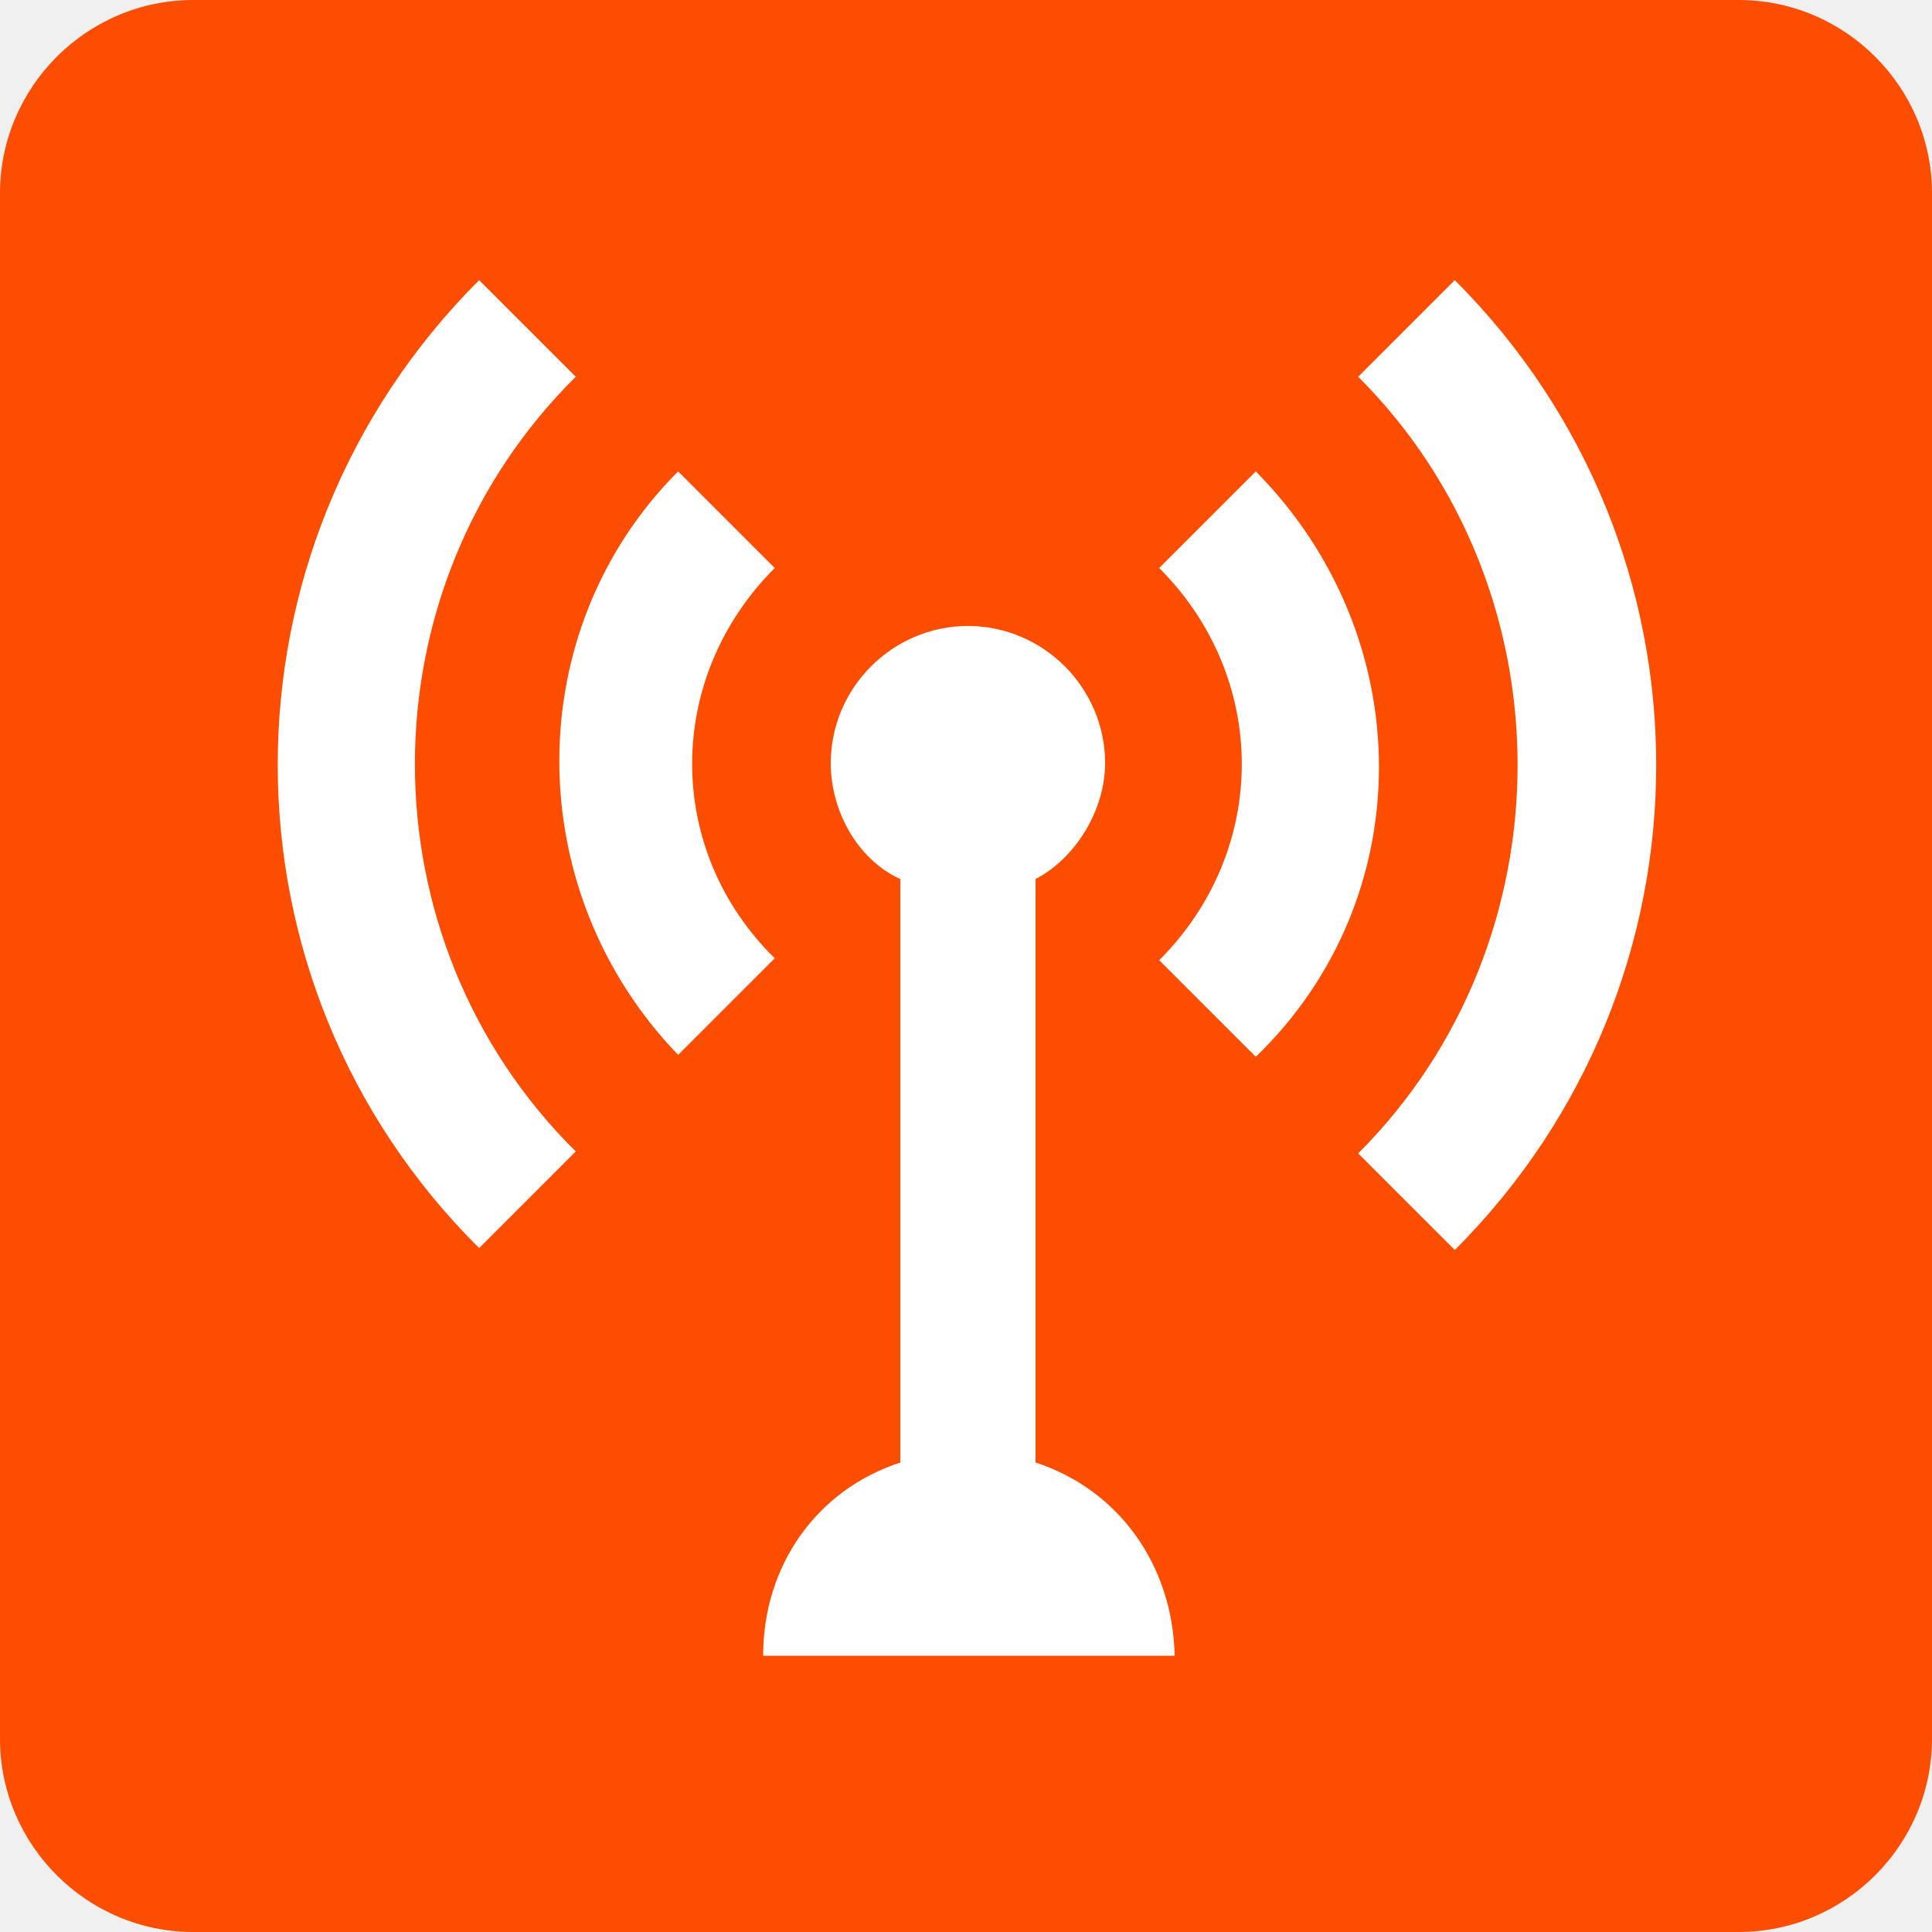
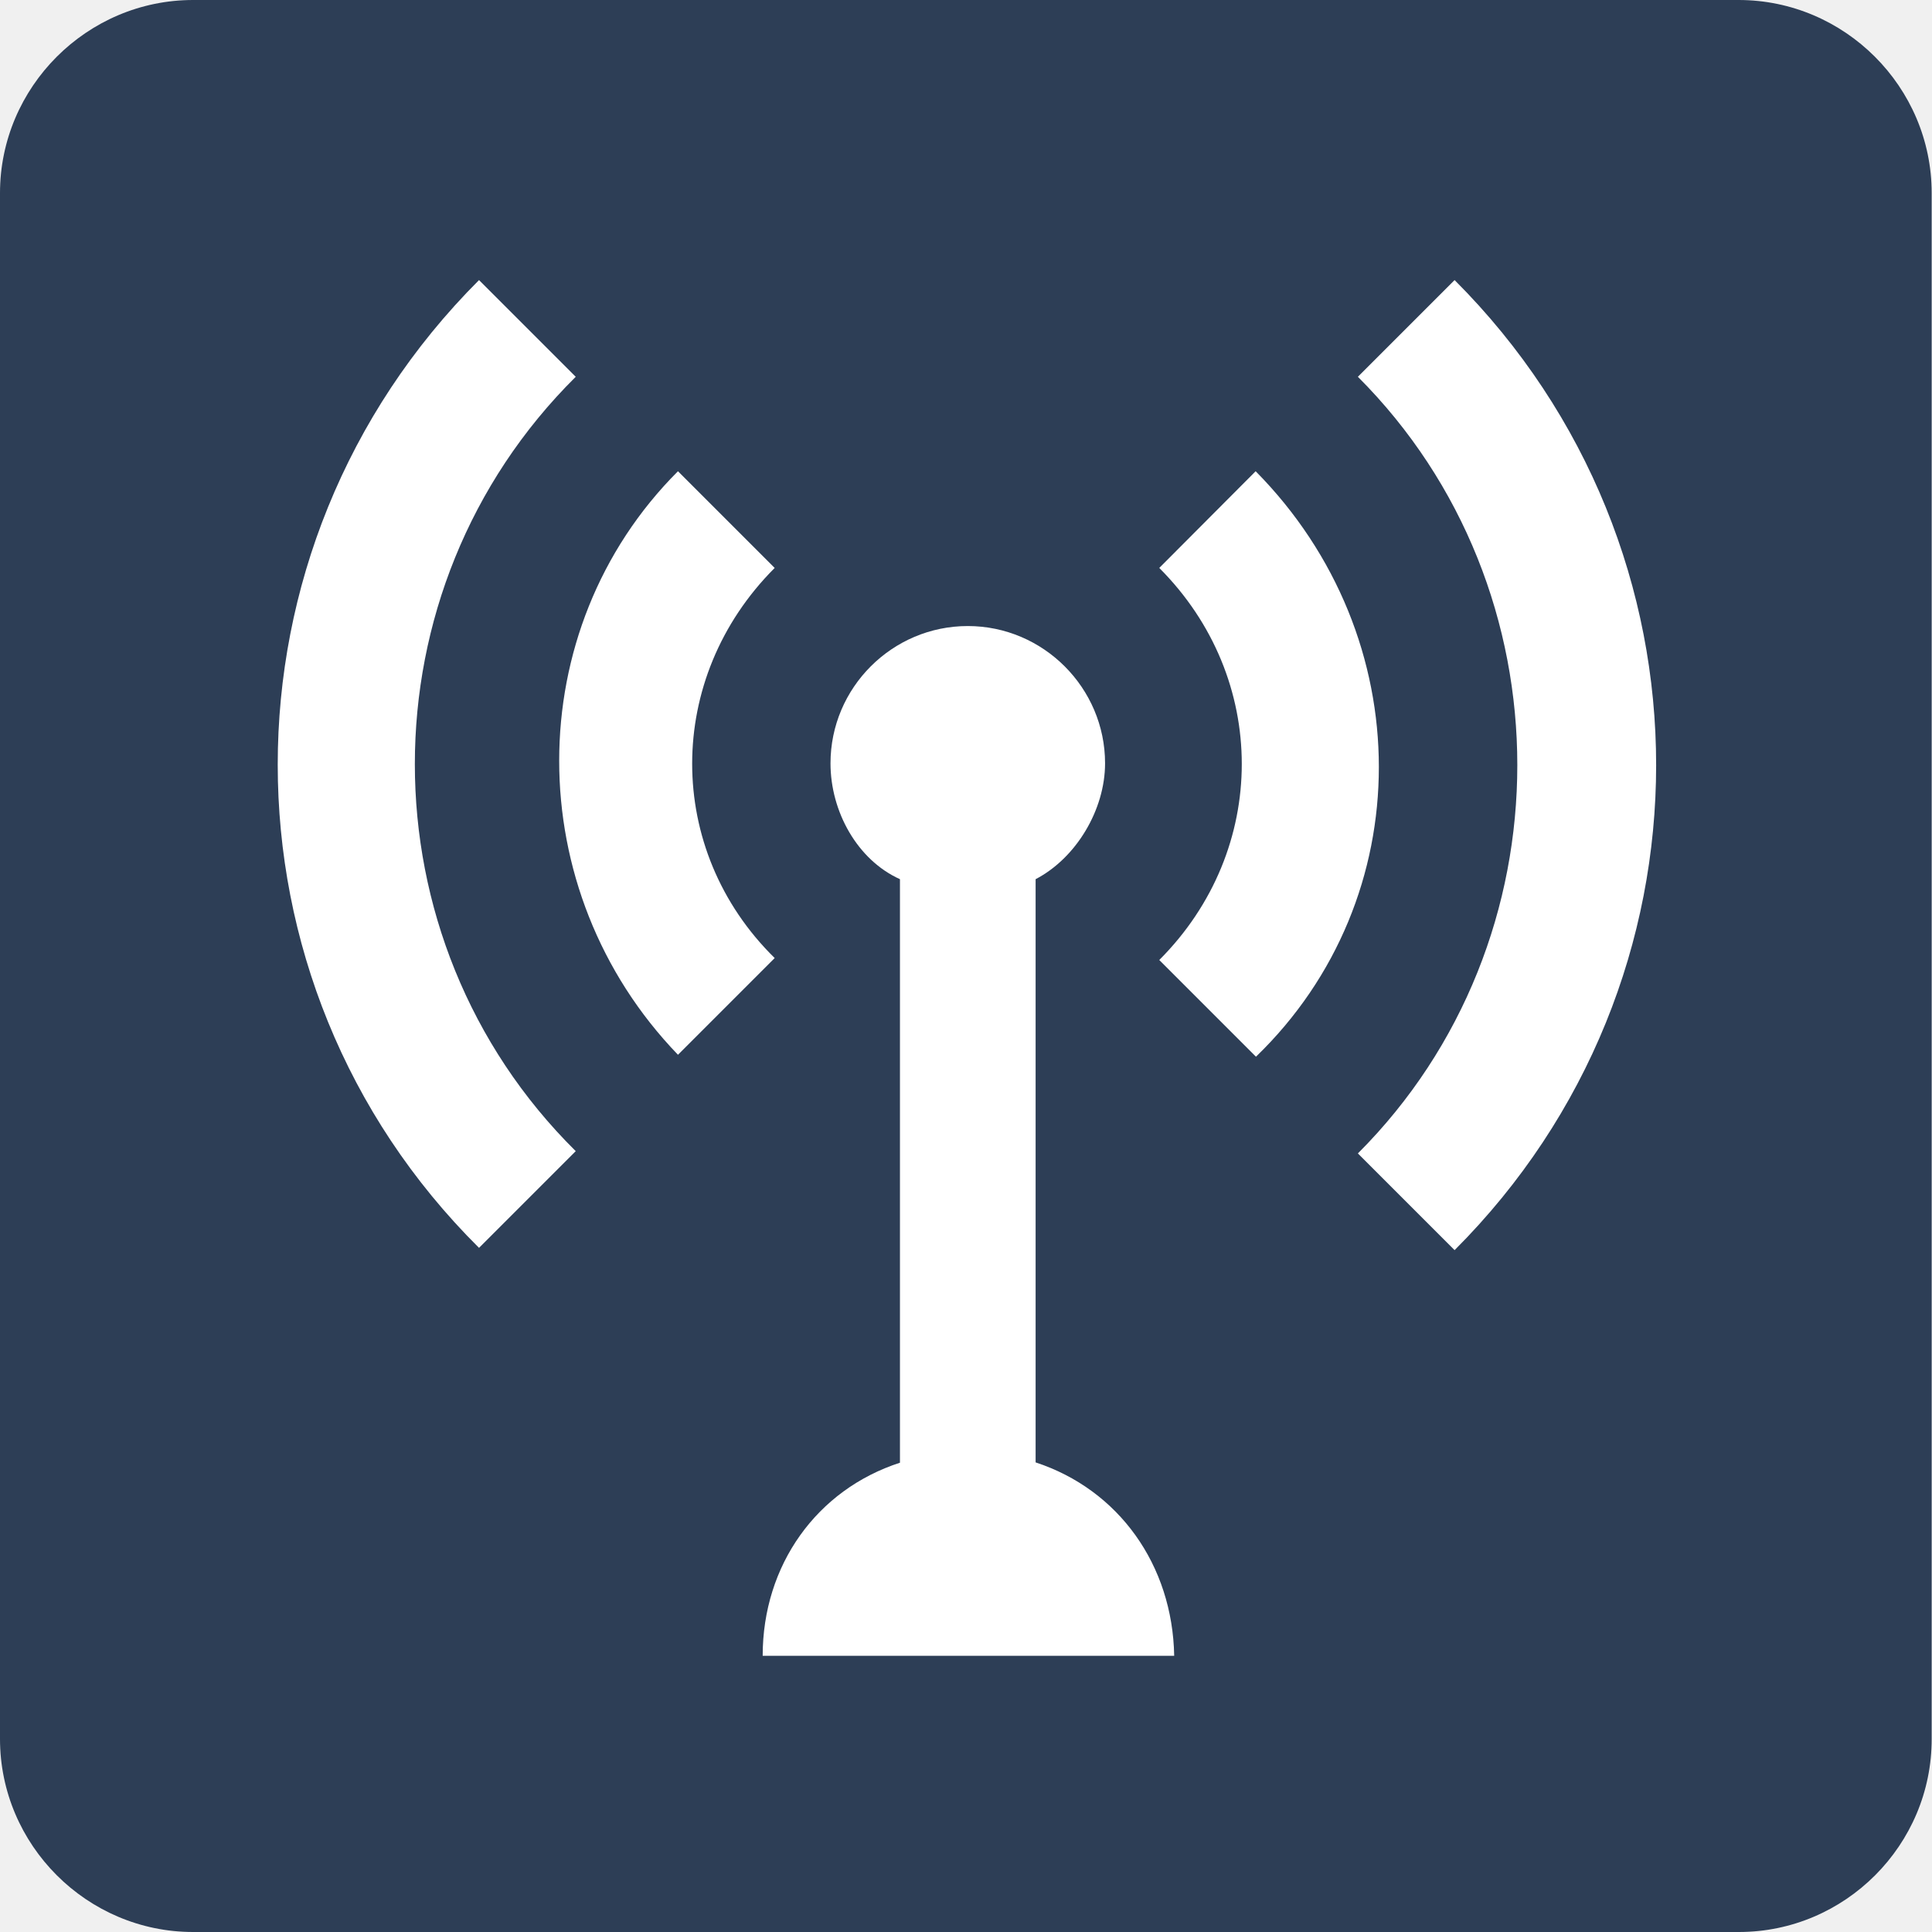
- <svg xmlns="http://www.w3.org/2000/svg" version="1.1" id="Calque_1" x="0px" y="0px" viewBox="247.6 370.9 100 100" enable-background="new 247.6 370.9 100 100" xml:space="preserve">
-   <path fill="#FC4D00" d="M337.6,470.9h-80c-5.5,0-10-4.5-10-10v-80c0-5.5,4.5-10,10-10h80c5.5,0,10,4.5,10,10v80  C347.6,466.4,343.1,470.9,337.6,470.9z" />
+ <svg xmlns="http://www.w3.org/2000/svg" version="1.1" id="Calque_1" x="0px" y="0px" viewBox="0 0 595.3 595.3" enable-background="new 0 0 595.3 595.3" xml:space="preserve">
  <g>
-     <path fill="#FFFFFF" d="M322.9,385.4l-5,5c11,11,11,29.2,0,40.2l5,5C336.8,421.7,336.8,399.3,322.9,385.4z" />
-     <path fill="#FFFFFF" d="M312.6,395.3l-5,5c5.7,5.7,5.7,14.6,0,20.3l5,5C321.1,417.4,321.1,403.9,312.6,395.3z" />
-     <path fill="#FFFFFF" d="M277.4,390.4l-5-5c-13.9,13.9-13.9,36.3,0,50.1l5-5C266.3,419.5,266.3,401.4,277.4,390.4z" />
-     <path fill="#FFFFFF" d="M287.7,400.3l-5-5c-8.2,8.2-8.2,21.7,0,30.2l5-5C282,414.9,282,406,287.7,400.3z" />
-     <path fill="#FFFFFF" d="M301.2,446.6v-30.2c2.1-1.1,3.6-3.6,3.6-6c0-3.9-3.2-7.1-7.1-7.1s-7.1,3.2-7.1,7.1c0,2.5,1.4,5,3.6,6v30.2   c-4.3,1.4-7.1,5.3-7.1,10h21.3C308.3,451.9,305.5,448,301.2,446.6z" />
+     <path fill="#2D3E56" d="M535.8,595.3H59.5C26.8,595.3,0,568.5,0,535.8V59.5C0,26.8,26.8,0,59.5,0h476.2c32.7,0,59.5,26.8,59.5,59.5   v476.2C595.3,568.5,568.5,595.3,535.8,595.3z" />
+     <g>
+       <path fill="#FFFFFF" d="M448.2,86.3l-29.8,29.8c65.5,65.5,65.5,173.8,0,239.3l29.8,29.8C531,302.4,531,169.1,448.2,86.3z" />
+       <path fill="#FFFFFF" d="M386.9,145.2L357.2,175c33.9,33.9,33.9,86.9,0,120.8l29.8,29.8C437.5,276.8,437.5,196.4,386.9,145.2z" />
+       <path fill="#FFFFFF" d="M177.4,116.1l-29.8-29.8c-82.7,82.7-82.7,216.1,0,298.2l29.8-29.8C111.3,289.3,111.3,181.6,177.4,116.1z" />
+       <path fill="#FFFFFF" d="M238.7,175l-29.8-29.8c-48.8,48.8-48.8,129.2,0,179.8l29.8-29.8C204.8,261.9,204.8,208.9,238.7,175z" />
+       <path fill="#FFFFFF" d="M319.1,450.6V270.9c12.5-6.5,21.4-21.4,21.4-35.7c0-23.2-19-42.3-42.3-42.3s-42.3,19-42.3,42.3    c0,14.9,8.3,29.8,21.4,35.7v179.8c-25.6,8.3-42.3,31.5-42.3,59.5h126.8C361.3,482.2,344.7,459,319.1,450.6z" />
+     </g>
  </g>
</svg>
